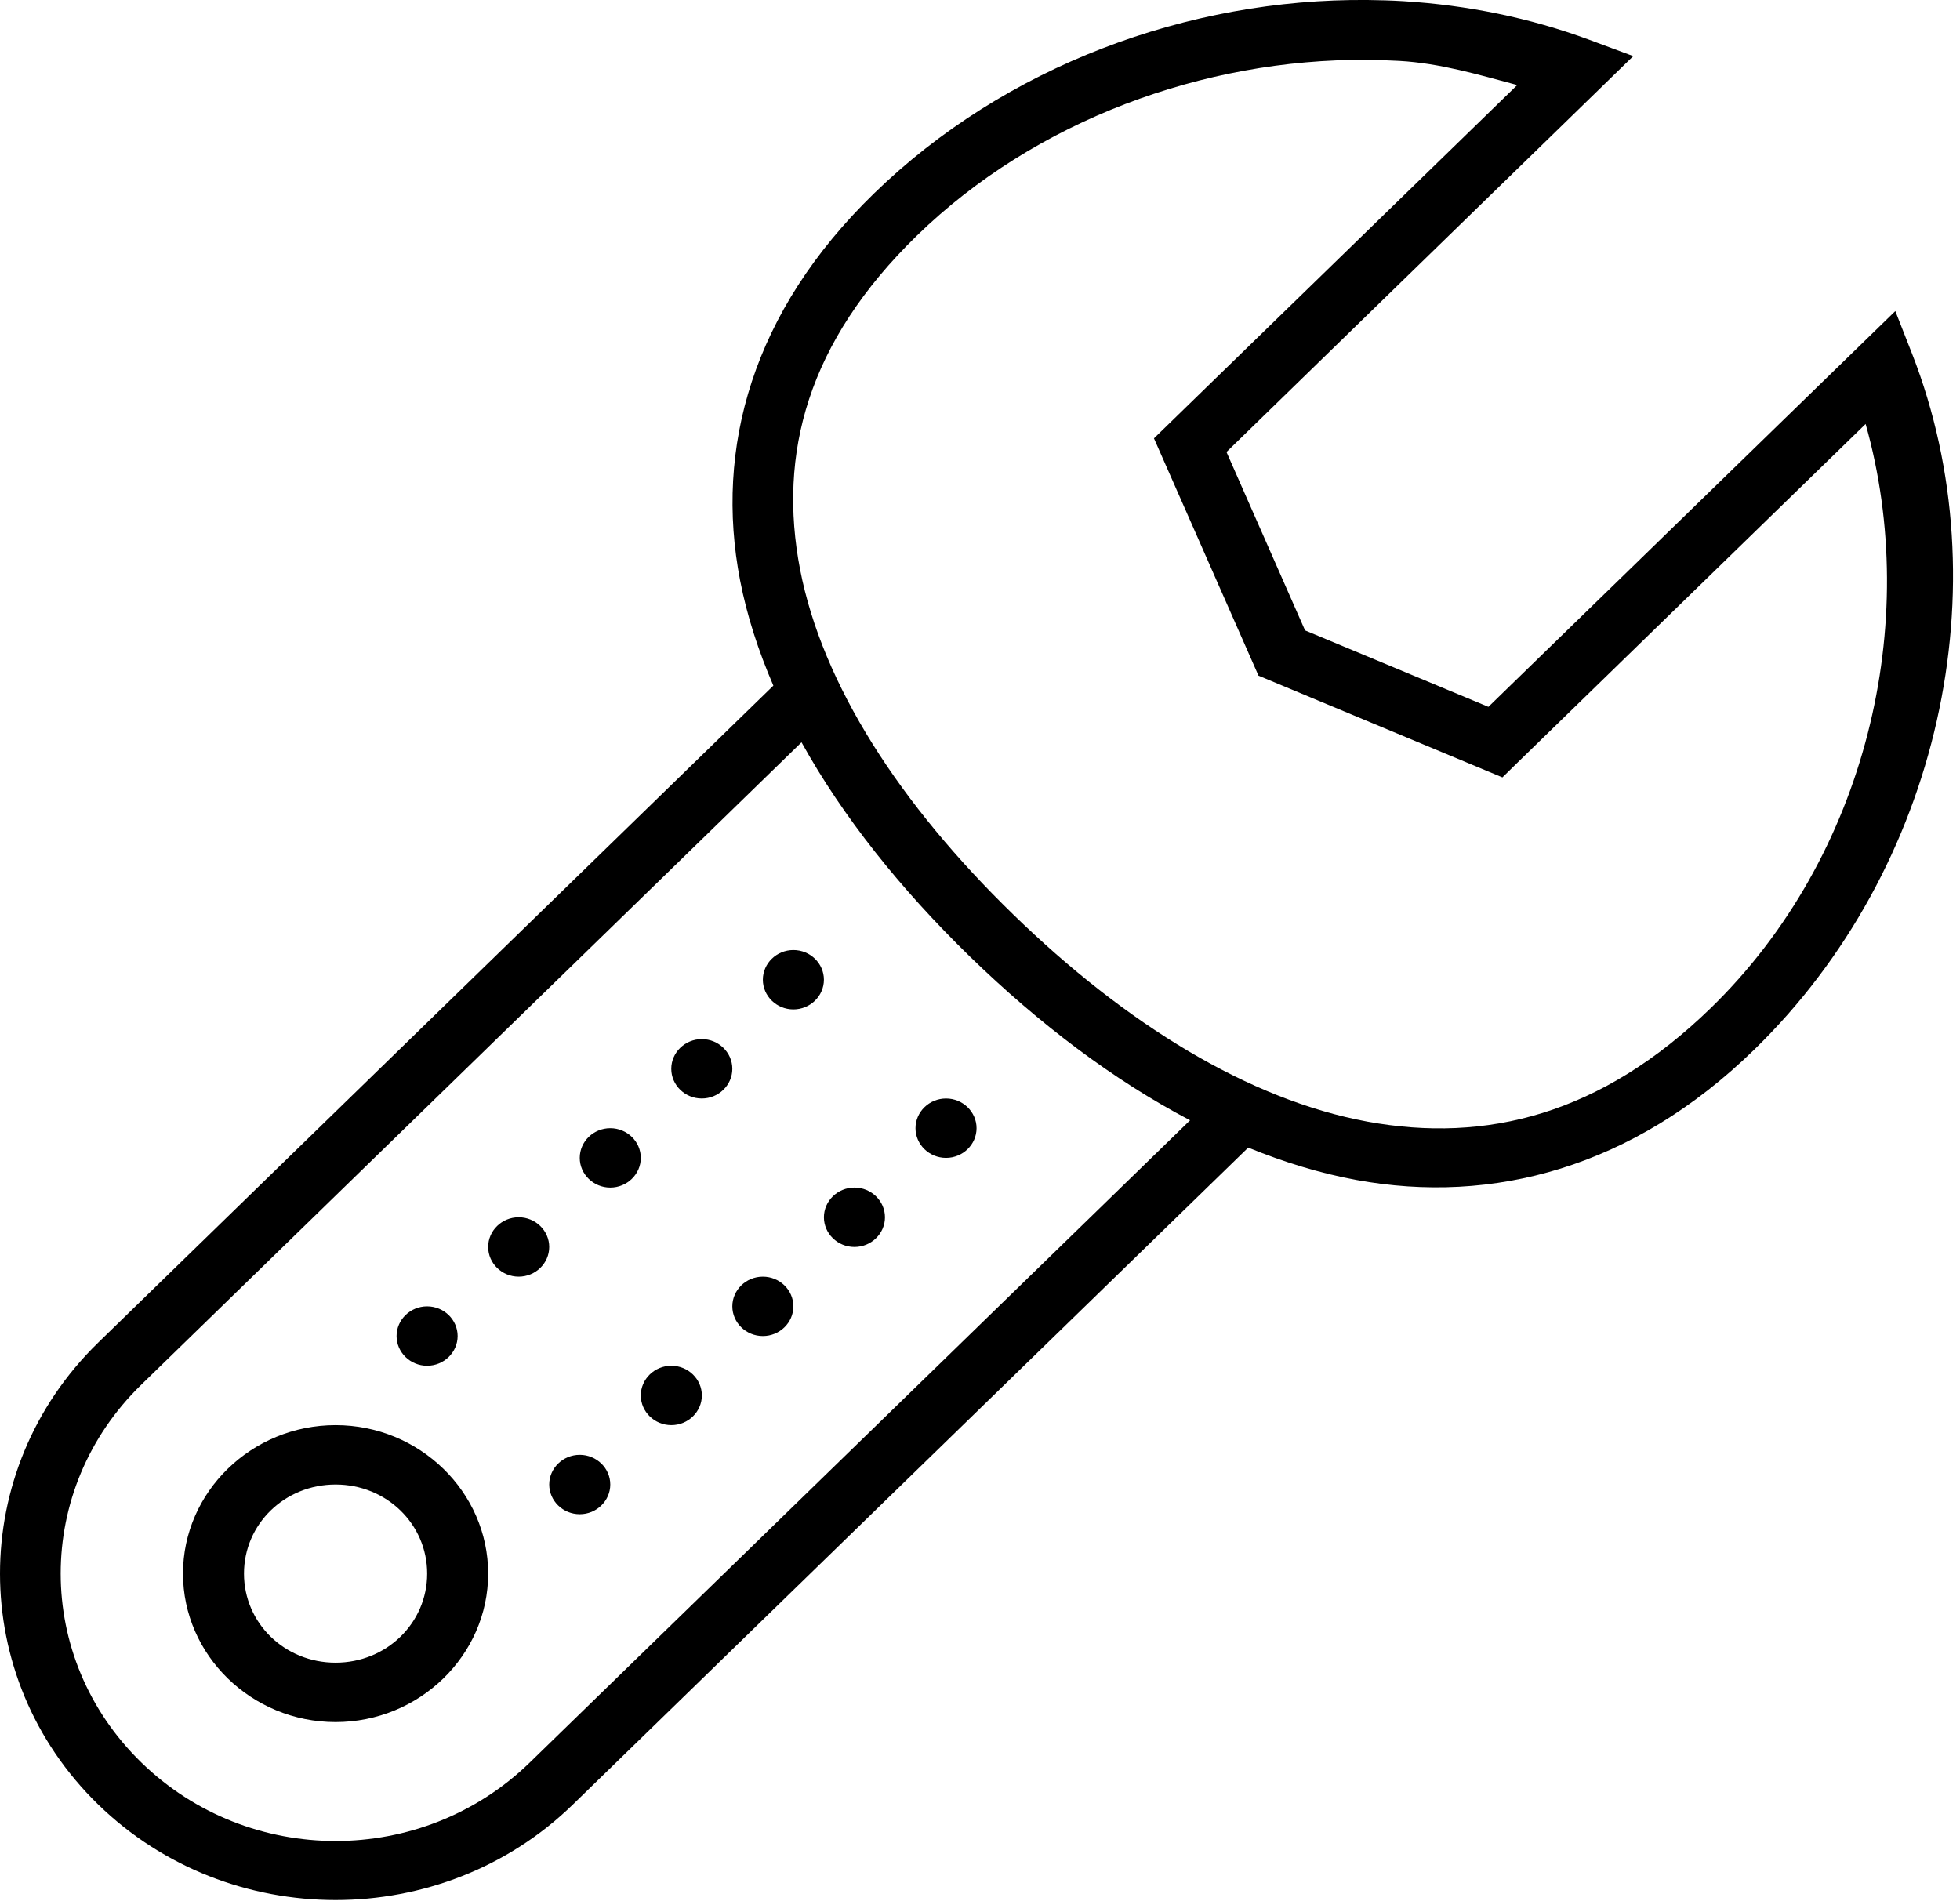
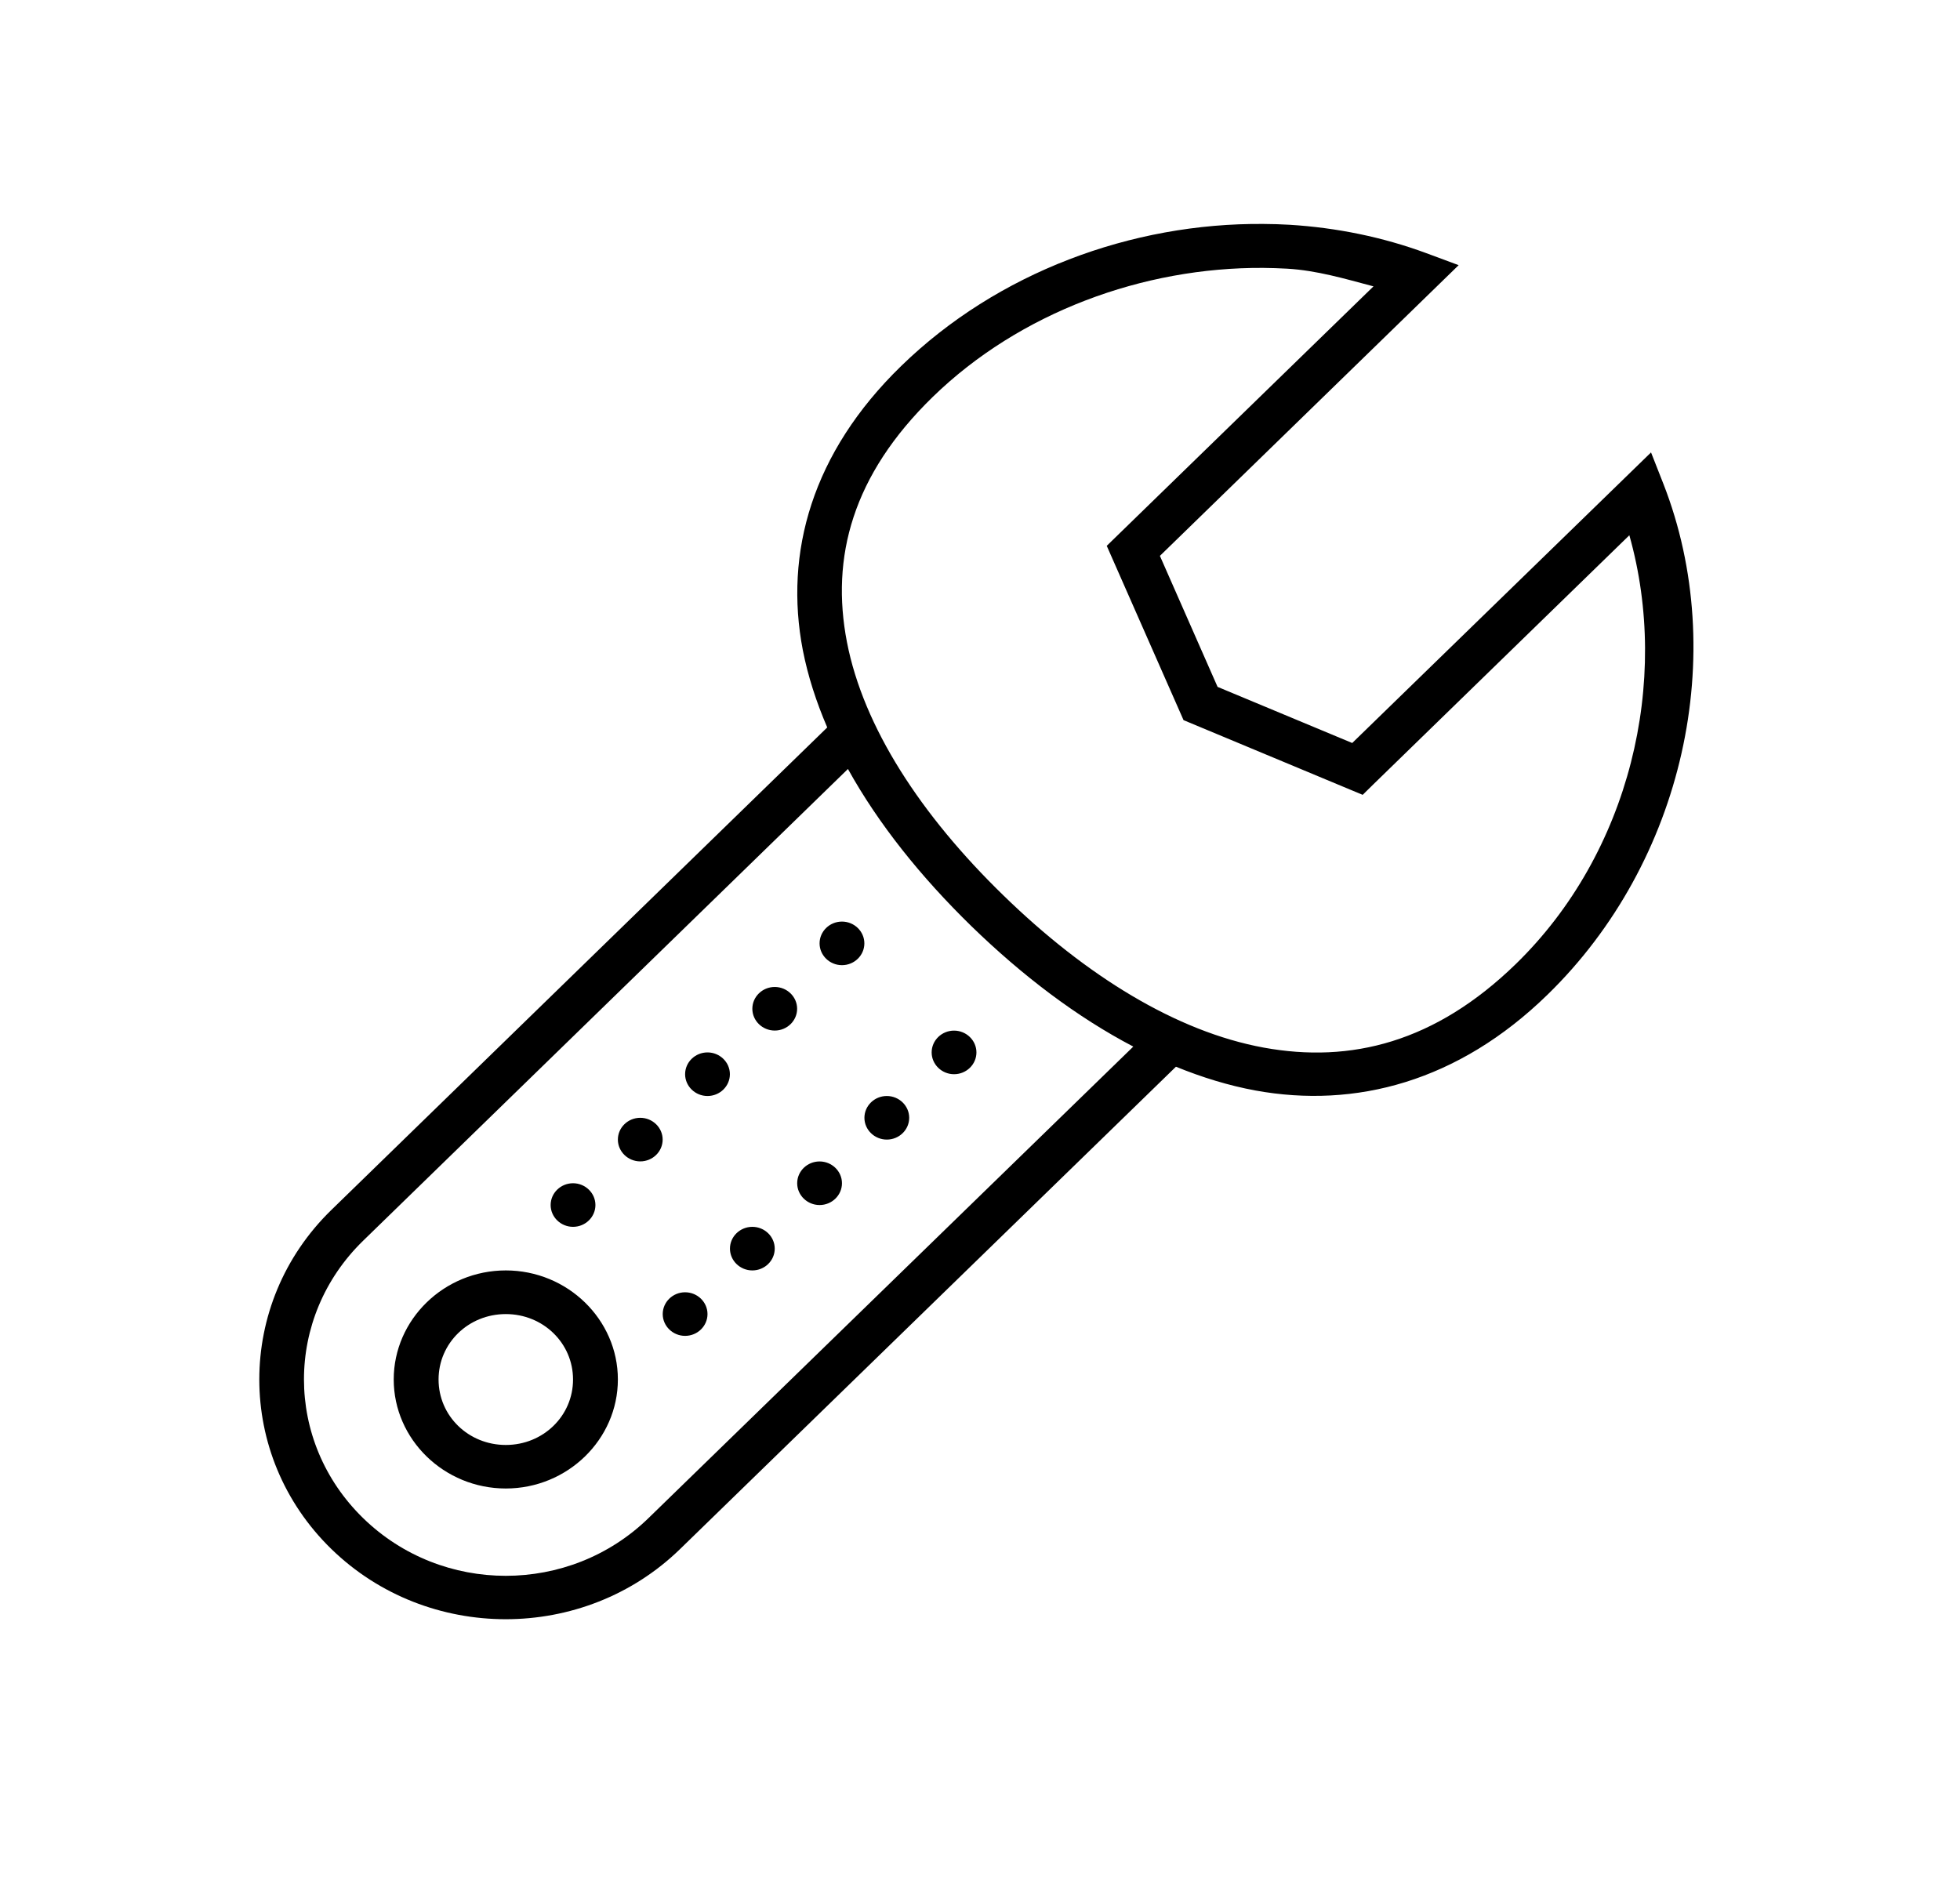
<svg xmlns="http://www.w3.org/2000/svg" version="1.1" width="33" height="32" viewBox="0 0 33 32">
-   <path d="M23.024 0c-3.025-0.027-6.104 1.113-8.309 3.258-2.046 1.988-2.686 4.283-2.254 6.516 0.116 0.598 0.309 1.189 0.56 1.771l-11.368 11.063c-2.204 2.145-2.204 5.633 0 7.777s5.789 2.145 7.993 0l11.37-11.061c0.598 0.244 1.206 0.432 1.821 0.545 2.294 0.42 4.653-0.203 6.697-2.193 3.134-3.049 4.181-7.822 2.66-11.717l-0.283-0.721-6.851 6.664-3.087-1.287-1.323-3.004 6.849-6.666-0.741-0.275c-1.002-0.371-2.058-0.584-3.13-0.65-0.201-0.012-0.403-0.018-0.604-0.020zM23.016 1.008c0.183 0.002 0.367 0.008 0.548 0.018 0.683 0.039 1.331 0.232 1.981 0.406l-6.116 5.949 1.76 3.996 4.107 1.713 0.245-0.24 5.87-5.711c0.943 3.344 0.018 7.281-2.604 9.832-1.847 1.797-3.782 2.281-5.781 1.916-1.997-0.367-4.071-1.643-5.968-3.49-1.899-1.846-3.21-3.863-3.587-5.807-0.375-1.945 0.122-3.828 1.969-5.625 1.993-1.938 4.824-2.975 7.576-2.957zM13.495 12.499c0.697 1.258 1.668 2.471 2.834 3.607 1.168 1.135 2.415 2.080 3.708 2.758l-11.117 10.814c-1.811 1.762-4.729 1.762-6.54 0s-1.811-4.602 0-6.363l11.115-10.816zM13.358 15.997c-0.283 0-0.514 0.225-0.514 0.5s0.231 0.5 0.514 0.5c0.283 0 0.514-0.225 0.514-0.5s-0.231-0.5-0.514-0.5zM11.816 17.497c-0.283 0-0.514 0.225-0.514 0.5s0.231 0.5 0.514 0.5c0.283 0 0.514-0.225 0.514-0.5s-0.231-0.5-0.514-0.5zM15.928 18.497c-0.283 0-0.514 0.225-0.514 0.5s0.231 0.5 0.514 0.5c0.283 0 0.514-0.225 0.514-0.5s-0.231-0.5-0.514-0.5zM10.275 18.997c-0.283 0-0.514 0.225-0.514 0.5s0.231 0.5 0.514 0.5c0.283 0 0.514-0.225 0.514-0.5s-0.231-0.5-0.514-0.5zM14.386 19.997c-0.283 0-0.514 0.225-0.514 0.5s0.231 0.5 0.514 0.5c0.283 0 0.514-0.225 0.514-0.5s-0.231-0.5-0.514-0.5zM8.733 20.497c-0.283 0-0.514 0.225-0.514 0.5s0.231 0.5 0.514 0.5c0.283 0 0.514-0.225 0.514-0.5s-0.231-0.5-0.514-0.5zM12.844 21.497c-0.283 0-0.514 0.225-0.514 0.5s0.231 0.5 0.514 0.5c0.283 0 0.514-0.225 0.514-0.5s-0.231-0.5-0.514-0.5zM7.191 21.997c-0.283 0-0.514 0.225-0.514 0.5s0.231 0.5 0.514 0.5c0.283 0 0.514-0.225 0.514-0.5s-0.231-0.5-0.514-0.5zM11.303 22.997c-0.283 0-0.514 0.225-0.514 0.5s0.231 0.5 0.514 0.5c0.283 0 0.514-0.225 0.514-0.5s-0.231-0.5-0.514-0.5zM5.65 23.997c-1.413 0-2.569 1.125-2.569 2.5s1.156 2.5 2.569 2.5c1.413 0 2.569-1.125 2.569-2.5s-1.156-2.5-2.569-2.5zM9.761 24.497c-0.283 0-0.514 0.225-0.514 0.5s0.231 0.5 0.514 0.5c0.283 0 0.514-0.225 0.514-0.5s-0.231-0.5-0.514-0.5zM5.65 24.997c0.857 0 1.542 0.666 1.542 1.5s-0.685 1.5-1.542 1.5c-0.857 0-1.542-0.666-1.542-1.5s0.685-1.5 1.542-1.5z" />
+   <path d="M21.274 3.771c-2.221-0.020-4.483 0.817-6.101 2.392-1.502 1.46-1.972 3.145-1.656 4.785 0.086 0.439 0.227 0.873 0.411 1.301l-8.348 8.124c-1.619 1.575-1.619 4.136 0 5.711s4.251 1.575 5.87 0l8.349-8.122c0.439 0.179 0.886 0.317 1.337 0.4 1.685 0.308 3.417-0.149 4.917-1.611 2.301-2.239 3.071-5.744 1.953-8.604l-0.208-0.529-5.031 4.893-2.267-0.945-0.971-2.206 5.030-4.895-0.544-0.202c-0.736-0.272-1.511-0.429-2.298-0.478-0.148-0.009-0.296-0.013-0.444-0.014zM21.268 4.511c0.134 0.001 0.27 0.006 0.402 0.013 0.501 0.029 0.977 0.171 1.455 0.298l-4.491 4.369 1.293 2.935 3.016 1.258 0.18-0.177 4.31-4.194c0.693 2.456 0.013 5.347-1.912 7.22-1.356 1.319-2.777 1.675-4.245 1.407-1.467-0.269-2.989-1.206-4.382-2.563-1.394-1.355-2.357-2.837-2.634-4.264-0.276-1.428 0.090-2.811 1.446-4.131 1.464-1.423 3.542-2.184 5.563-2.171zM14.277 12.949c0.512 0.924 1.225 1.814 2.081 2.649 0.858 0.833 1.773 1.528 2.723 2.025l-8.164 7.941c-1.33 1.294-3.473 1.294-4.802 0s-1.33-3.379 0-4.673l8.162-7.943zM14.176 15.518c-0.208 0-0.377 0.165-0.377 0.367s0.17 0.367 0.377 0.367c0.208 0 0.377-0.165 0.377-0.367s-0.17-0.367-0.377-0.367zM13.044 16.619c-0.208 0-0.377 0.165-0.377 0.367s0.17 0.367 0.377 0.367c0.208 0 0.377-0.165 0.377-0.367s-0.17-0.367-0.377-0.367zM16.063 17.354c-0.208 0-0.377 0.165-0.377 0.367s0.17 0.367 0.377 0.367c0.208 0 0.377-0.165 0.377-0.367s-0.17-0.367-0.377-0.367zM11.912 17.721c-0.208 0-0.377 0.165-0.377 0.367s0.17 0.367 0.377 0.367c0.208 0 0.377-0.165 0.377-0.367s-0.17-0.367-0.377-0.367zM14.931 18.455c-0.208 0-0.377 0.165-0.377 0.367s0.17 0.367 0.377 0.367c0.208 0 0.377-0.165 0.377-0.367s-0.17-0.367-0.377-0.367zM10.78 18.822c-0.208 0-0.377 0.165-0.377 0.367s0.17 0.367 0.377 0.367c0.208 0 0.377-0.165 0.377-0.367s-0.17-0.367-0.377-0.367zM13.799 19.557c-0.208 0-0.377 0.165-0.377 0.367s0.17 0.367 0.377 0.367c0.208 0 0.377-0.165 0.377-0.367s-0.17-0.367-0.377-0.367zM9.648 19.924c-0.208 0-0.377 0.165-0.377 0.367s0.17 0.367 0.377 0.367c0.208 0 0.377-0.165 0.377-0.367s-0.17-0.367-0.377-0.367zM12.667 20.658c-0.208 0-0.377 0.165-0.377 0.367s0.17 0.367 0.377 0.367c0.208 0 0.377-0.165 0.377-0.367s-0.17-0.367-0.377-0.367zM8.516 21.392c-1.038 0-1.887 0.826-1.887 1.836s0.849 1.836 1.887 1.836c1.038 0 1.887-0.826 1.887-1.836s-0.849-1.836-1.887-1.836zM11.535 21.76c-0.208 0-0.377 0.165-0.377 0.367s0.17 0.367 0.377 0.367c0.208 0 0.377-0.165 0.377-0.367s-0.17-0.367-0.377-0.367zM8.516 22.127c0.629 0 1.132 0.489 1.132 1.102s-0.503 1.102-1.132 1.102c-0.629 0-1.132-0.489-1.132-1.102s0.503-1.102 1.132-1.102z" />
</svg>
